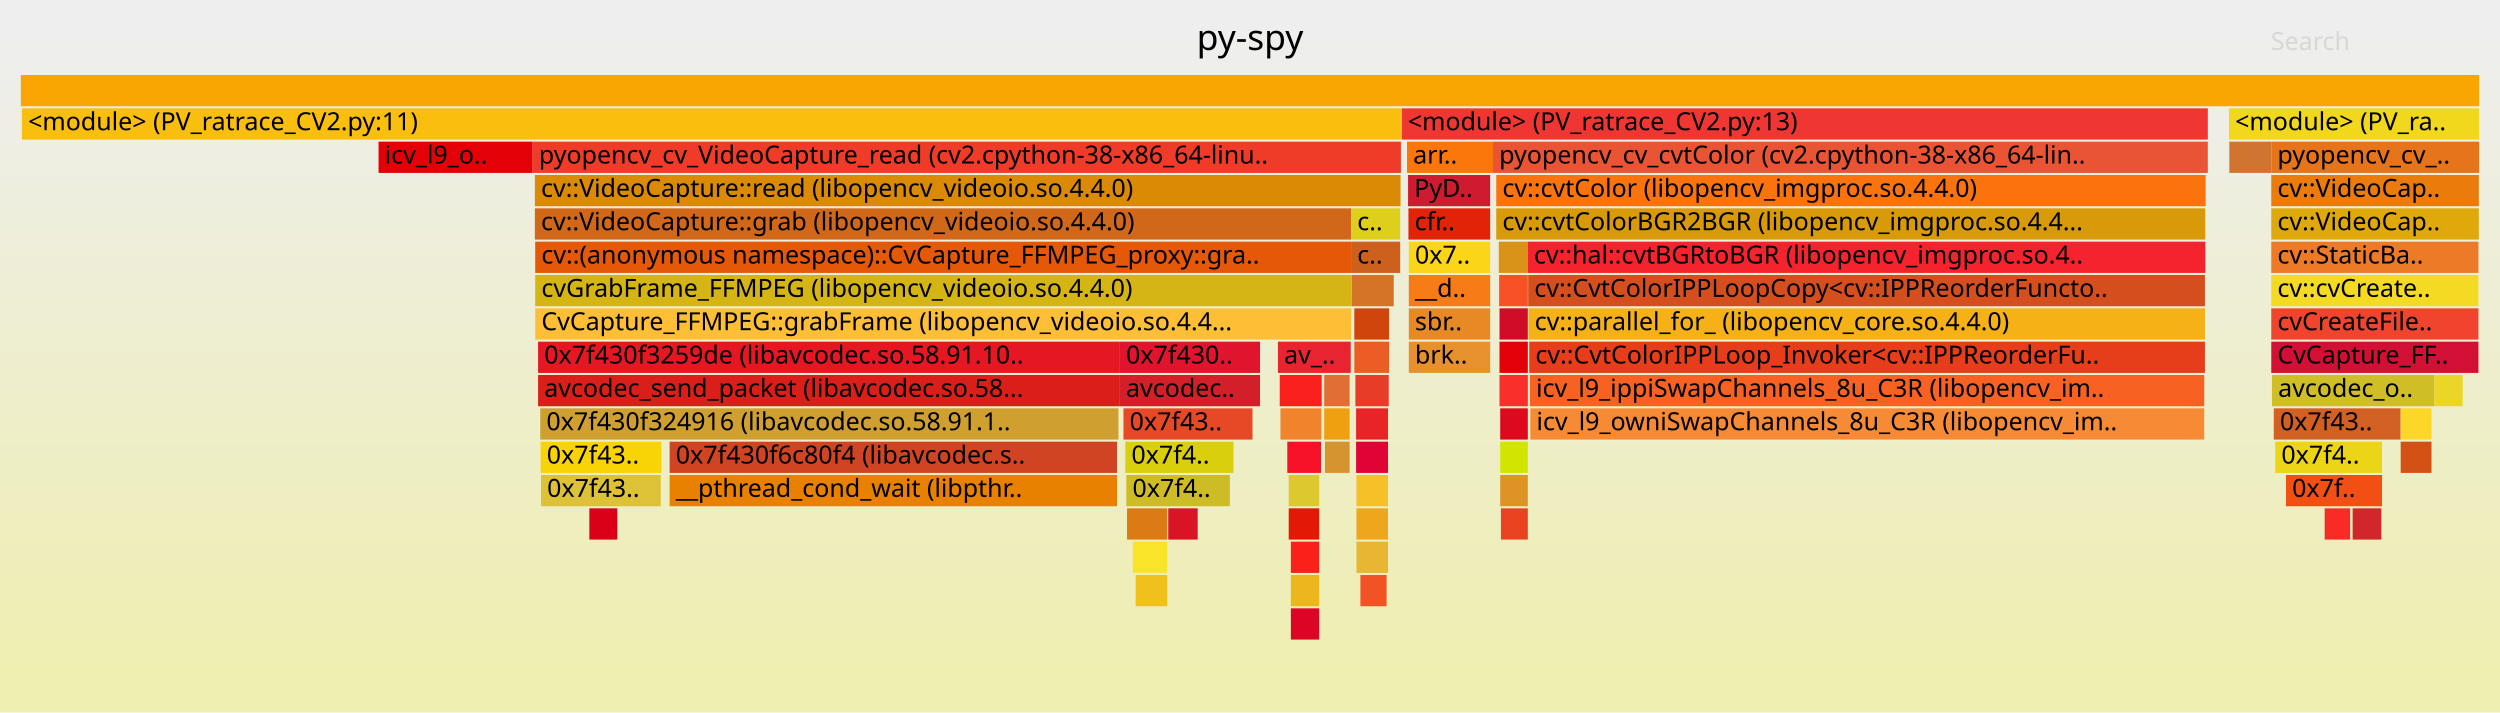
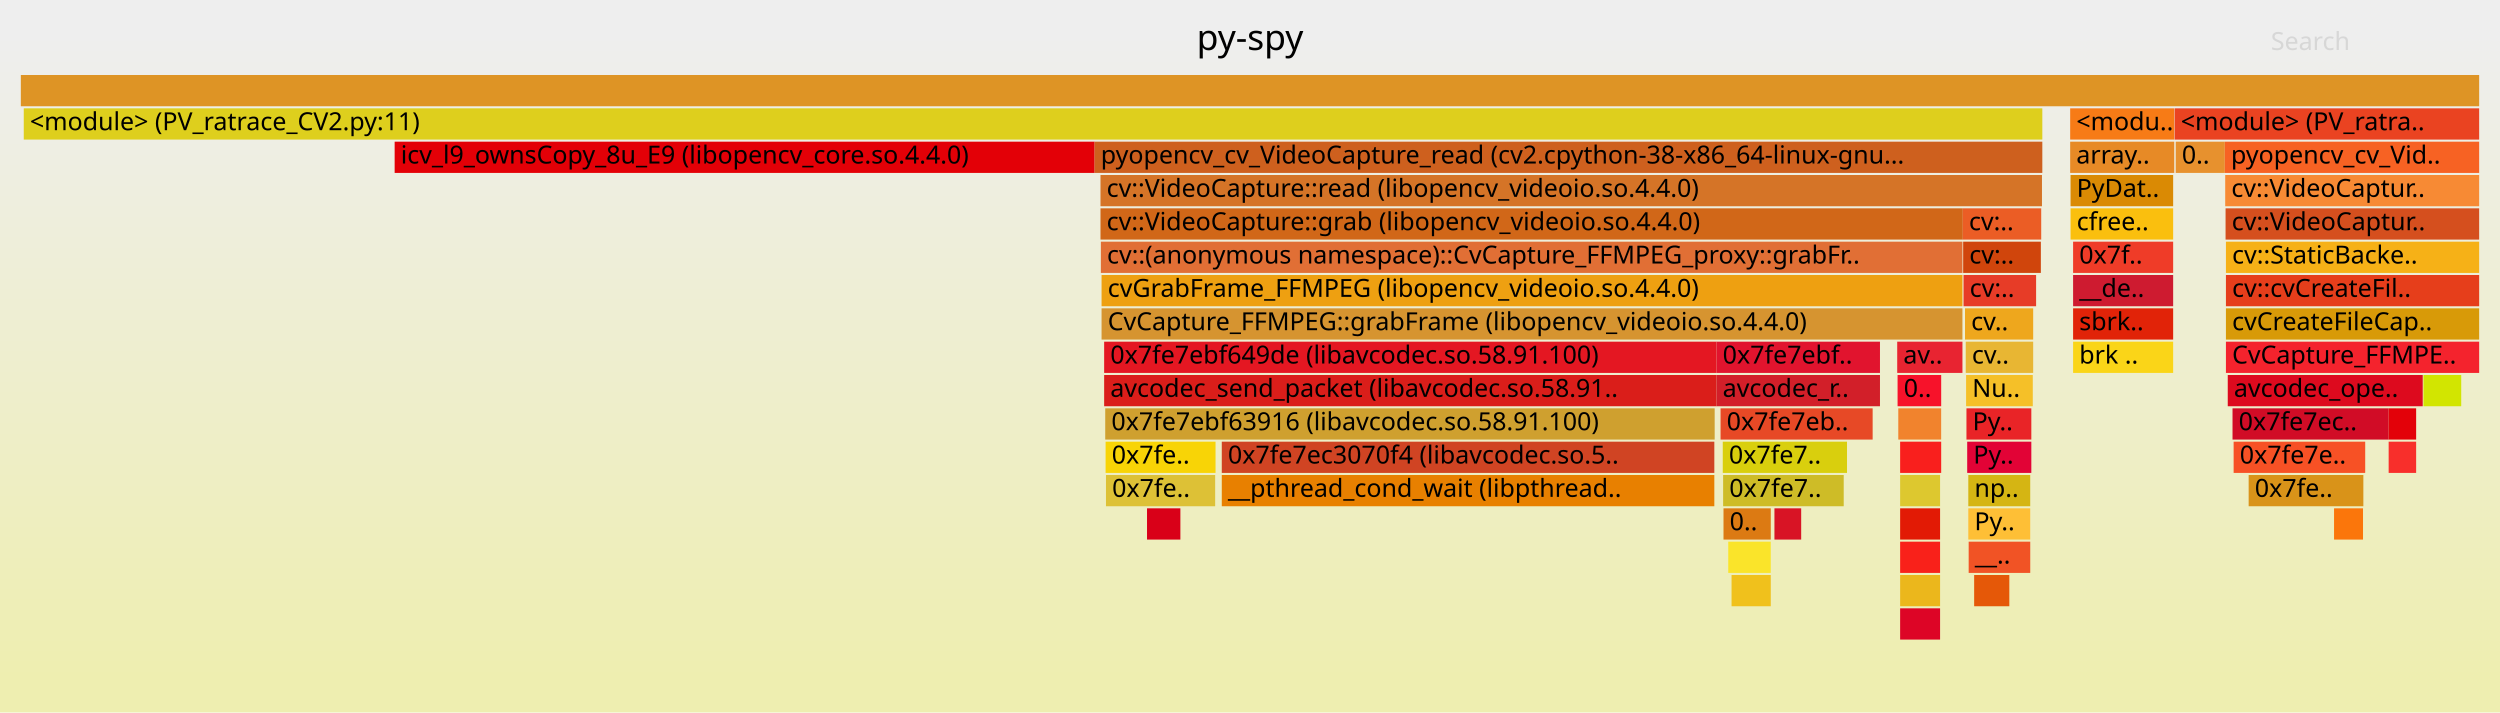
<svg xmlns="http://www.w3.org/2000/svg" version="1.1" width="1200" height="342" viewBox="0 0 1200 342">
  <defs>
    <linearGradient id="background" y1="0" y2="1" x1="0" x2="0">
      <stop stop-color="#eeeeee" offset="5%" />
      <stop stop-color="#eeeeb0" offset="95%" />
    </linearGradient>
  </defs>
  <style type="text/css">
text { font-family:"Verdana"; font-size:12px; fill:rgb(0,0,0); }
#title { text-anchor:middle; font-size:17px; }
#search { opacity:0.1; cursor:pointer; }
#search:hover, #search.show { opacity:1; }
#subtitle { text-anchor:middle; font-color:rgb(160,160,160); }
#unzoom { cursor:pointer; }
#frames &gt; *:hover { stroke:black; stroke-width:0.5; cursor:pointer; }
.hide { display:none; }
.parent { opacity:0.5; }
</style>
  <rect x="0" y="0" width="100%" height="342" fill="url(#background)" />
  <text id="title" x="50%" y="24.00">py-spy</text>
  <text id="details" x="10" y="325.00"> </text>
  <text id="unzoom" class="hide" x="10" y="24.00">Reset Zoom</text>
  <text id="search" x="1090" y="24.00">Search</text>
  <text id="matched" x="1090" y="325.00"> </text>
  <svg id="frames" x="10" width="1180">
    <g>
-       <rect x="14.552%" y="68" width="6.27%" height="15" fill="rgb(227,0,7)" />
-       <text x="14.802%" y="78.50">icv_l9_o..</text>
-     </g>
-     <g>
-       <rect x="23.126%" y="244" width="1.137%" height="15" fill="rgb(217,0,24)" />
-       <text x="23.376%" y="254.50" />
-     </g>
-     <g>
-       <rect x="21.158%" y="228" width="4.87%" height="15" fill="rgb(221,193,54)" />
-       <text x="21.408%" y="238.50">0x7f43..</text>
-     </g>
-     <g>
-       <rect x="21.143%" y="212" width="4.914%" height="15" fill="rgb(248,212,6)" />
-       <text x="21.393%" y="222.50">0x7f43..</text>
-     </g>
-     <g>
-       <rect x="26.392%" y="212" width="18.198%" height="15" fill="rgb(208,68,35)" />
-       <text x="26.642%" y="222.50">0x7f430f6c80f4 (libavcodec.s..</text>
-     </g>
-     <g>
-       <rect x="26.392%" y="228" width="18.198%" height="15" fill="rgb(232,128,0)" />
-       <text x="26.642%" y="238.50">__pthread_cond_wait (libpthr..</text>
-     </g>
-     <g>
-       <rect x="21.129%" y="196" width="23.52%" height="15" fill="rgb(207,160,47)" />
-       <text x="21.379%" y="206.50">0x7f430f324916 (libavcodec.so.58.91.1..</text>
-     </g>
-     <g>
-       <rect x="21.041%" y="164" width="23.666%" height="15" fill="rgb(228,23,34)" />
-       <text x="21.291%" y="174.50">0x7f430f3259de (libavcodec.so.58.91.10..</text>
-     </g>
-     <g>
-       <rect x="21.041%" y="180" width="23.666%" height="15" fill="rgb(218,30,26)" />
-       <text x="21.291%" y="190.50">avcodec_send_packet (libavcodec.so.58...</text>
-     </g>
-     <g>
-       <rect x="44.998%" y="244" width="1.633%" height="15" fill="rgb(220,122,19)" />
-       <text x="45.248%" y="254.50" />
-     </g>
-     <g>
-       <rect x="45.232%" y="260" width="1.4%" height="15" fill="rgb(250,228,42)" />
-       <text x="45.482%" y="270.50" />
-     </g>
-     <g>
-       <rect x="45.349%" y="276" width="1.283%" height="15" fill="rgb(240,193,28)" />
-       <text x="45.599%" y="286.50" />
-     </g>
-     <g>
-       <rect x="46.675%" y="244" width="1.196%" height="15" fill="rgb(216,20,37)" />
-       <text x="46.925%" y="254.50" />
-     </g>
-     <g>
-       <rect x="44.969%" y="228" width="4.214%" height="15" fill="rgb(206,188,39)" />
-       <text x="45.219%" y="238.50">0x7f4..</text>
-     </g>
-     <g>
-       <rect x="44.926%" y="212" width="4.404%" height="15" fill="rgb(217,207,13)" />
-       <text x="45.176%" y="222.50">0x7f4..</text>
-     </g>
-     <g>
-       <rect x="44.853%" y="196" width="5.249%" height="15" fill="rgb(231,73,38)" />
-       <text x="45.103%" y="206.50">0x7f43..</text>
-     </g>
-     <g>
-       <rect x="44.707%" y="164" width="5.701%" height="15" fill="rgb(225,20,46)" />
-       <text x="44.957%" y="174.50">0x7f430..</text>
-     </g>
-     <g>
-       <rect x="44.707%" y="180" width="5.701%" height="15" fill="rgb(210,31,41)" />
-       <text x="44.957%" y="190.50">avcodec..</text>
-     </g>
-     <g>
-       <rect x="51.575%" y="228" width="1.239%" height="15" fill="rgb(221,200,47)" />
-       <text x="51.825%" y="238.50" />
-     </g>
-     <g>
-       <rect x="51.575%" y="244" width="1.239%" height="15" fill="rgb(226,26,5)" />
-       <text x="51.825%" y="254.50" />
-     </g>
-     <g>
-       <rect x="51.662%" y="260" width="1.152%" height="15" fill="rgb(249,33,26)" />
-       <text x="51.912%" y="270.50" />
-     </g>
-     <g>
-       <rect x="51.662%" y="276" width="1.152%" height="15" fill="rgb(235,183,28)" />
-       <text x="51.912%" y="286.50" />
-     </g>
-     <g>
-       <rect x="51.662%" y="292" width="1.152%" height="15" fill="rgb(221,5,38)" />
-       <text x="51.912%" y="302.50" />
-     </g>
-     <g>
-       <rect x="51.517%" y="212" width="1.371%" height="15" fill="rgb(247,18,42)" />
-       <text x="51.767%" y="222.50" />
-     </g>
-     <g>
-       <rect x="51.239%" y="196" width="1.662%" height="15" fill="rgb(241,131,45)" />
-       <text x="51.489%" y="206.50" />
-     </g>
-     <g>
-       <rect x="51.21%" y="180" width="1.706%" height="15" fill="rgb(249,31,29)" />
-       <text x="51.46%" y="190.50" />
-     </g>
-     <g>
-       <rect x="53.018%" y="180" width="1.035%" height="15" fill="rgb(225,111,53)" />
-       <text x="53.268%" y="190.50" />
-     </g>
-     <g>
-       <rect x="53.018%" y="196" width="1.035%" height="15" fill="rgb(238,160,17)" />
-       <text x="53.268%" y="206.50" />
-     </g>
-     <g>
-       <rect x="53.047%" y="212" width="1.006%" height="15" fill="rgb(214,148,48)" />
-       <text x="53.297%" y="222.50" />
-     </g>
-     <g>
-       <rect x="51.137%" y="164" width="2.96%" height="15" fill="rgb(232,36,49)" />
-       <text x="51.387%" y="174.50">av_..</text>
-     </g>
-     <g>
-       <rect x="20.91%" y="100" width="33.202%" height="15" fill="rgb(209,103,24)" />
-       <text x="21.16%" y="110.50">cv::VideoCapture::grab (libopencv_videoio.so.4.4.0)</text>
-     </g>
-     <g>
-       <rect x="20.924%" y="116" width="33.188%" height="15" fill="rgb(229,88,8)" />
-       <text x="21.174%" y="126.50">cv::(anonymous namespace)::CvCapture_FFMPEG_proxy::gra..</text>
-     </g>
-     <g>
-       <rect x="20.924%" y="132" width="33.188%" height="15" fill="rgb(213,181,19)" />
-       <text x="21.174%" y="142.50">cvGrabFrame_FFMPEG (libopencv_videoio.so.4.4.0)</text>
-     </g>
-     <g>
-       <rect x="20.924%" y="148" width="33.188%" height="15" fill="rgb(254,191,54)" />
-       <text x="21.174%" y="158.50">CvCapture_FFMPEG::grabFrame (libopencv_videoio.so.4.4...</text>
-     </g>
-     <g>
-       <rect x="54.491%" y="276" width="1.065%" height="15" fill="rgb(241,83,37)" />
-       <text x="54.741%" y="286.50" />
-     </g>
-     <g>
-       <rect x="54.316%" y="196" width="1.298%" height="15" fill="rgb(233,36,39)" />
-       <text x="54.566%" y="206.50" />
-     </g>
-     <g>
-       <rect x="54.316%" y="212" width="1.298%" height="15" fill="rgb(226,3,54)" />
-       <text x="54.566%" y="222.50" />
-     </g>
-     <g>
-       <rect x="54.331%" y="228" width="1.283%" height="15" fill="rgb(245,192,40)" />
-       <text x="54.581%" y="238.50" />
-     </g>
-     <g>
-       <rect x="54.331%" y="244" width="1.283%" height="15" fill="rgb(238,167,29)" />
-       <text x="54.581%" y="254.50" />
-     </g>
-     <g>
-       <rect x="54.331%" y="260" width="1.283%" height="15" fill="rgb(232,182,51)" />
-       <text x="54.581%" y="270.50" />
-     </g>
-     <g>
-       <rect x="54.287%" y="180" width="1.356%" height="15" fill="rgb(231,60,39)" />
-       <text x="54.537%" y="190.50" />
-     </g>
-     <g>
-       <rect x="54.243%" y="148" width="1.414%" height="15" fill="rgb(208,69,12)" />
-       <text x="54.493%" y="158.50" />
-     </g>
-     <g>
-       <rect x="54.243%" y="164" width="1.414%" height="15" fill="rgb(235,93,37)" />
-       <text x="54.493%" y="174.50" />
-     </g>
-     <g>
-       <rect x="54.127%" y="132" width="1.721%" height="15" fill="rgb(213,116,39)" />
-       <text x="54.377%" y="142.50" />
-     </g>
-     <g>
-       <rect x="54.112%" y="100" width="1.998%" height="15" fill="rgb(222,207,29)" />
-       <text x="54.362%" y="110.50">c..</text>
-     </g>
-     <g>
-       <rect x="54.112%" y="116" width="1.998%" height="15" fill="rgb(206,96,30)" />
-       <text x="54.362%" y="126.50">c..</text>
-     </g>
-     <g>
-       <rect x="20.91%" y="84" width="35.214%" height="15" fill="rgb(218,138,4)" />
-       <text x="21.16%" y="94.50">cv::VideoCapture::read (libopencv_videoio.so.4.4.0)</text>
-     </g>
-     <g>
-       <rect x="0.044%" y="52" width="56.095%" height="15" fill="rgb(250,191,14)" />
-       <text x="0.294%" y="62.50">&lt;module&gt; (PV_ratrace_CV2.py:11)</text>
-     </g>
-     <g>
-       <rect x="20.822%" y="68" width="35.316%" height="15" fill="rgb(239,60,40)" />
-       <text x="21.072%" y="78.50">pyopencv_cv_VideoCapture_read (cv2.cpython-38-x86_64-linu..</text>
-     </g>
-     <g>
-       <rect x="56.43%" y="84" width="3.339%" height="15" fill="rgb(206,27,48)" />
-       <text x="56.68%" y="94.50">PyD..</text>
-     </g>
-     <g>
-       <rect x="56.445%" y="100" width="3.325%" height="15" fill="rgb(225,35,8)" />
-       <text x="56.695%" y="110.50">cfr..</text>
-     </g>
-     <g>
-       <rect x="56.46%" y="116" width="3.31%" height="15" fill="rgb(250,213,24)" />
-       <text x="56.71%" y="126.50">0x7..</text>
-     </g>
-     <g>
-       <rect x="56.46%" y="132" width="3.31%" height="15" fill="rgb(247,123,22)" />
-       <text x="56.71%" y="142.50">__d..</text>
-     </g>
-     <g>
-       <rect x="56.46%" y="148" width="3.31%" height="15" fill="rgb(231,138,38)" />
-       <text x="56.71%" y="158.50">sbr..</text>
-     </g>
-     <g>
-       <rect x="56.46%" y="164" width="3.31%" height="15" fill="rgb(231,145,46)" />
-       <text x="56.71%" y="174.50">brk..</text>
-     </g>
-     <g>
-       <rect x="56.387%" y="68" width="3.5%" height="15" fill="rgb(251,118,11)" />
-       <text x="56.637%" y="78.50">arr..</text>
-     </g>
-     <g>
-       <rect x="60.12%" y="116" width="1.181%" height="15" fill="rgb(217,147,25)" />
-       <text x="60.37%" y="126.50" />
-     </g>
-     <g>
-       <rect x="60.134%" y="132" width="1.167%" height="15" fill="rgb(247,81,37)" />
-       <text x="60.384%" y="142.50" />
-     </g>
-     <g>
-       <rect x="60.149%" y="148" width="1.152%" height="15" fill="rgb(209,12,38)" />
-       <text x="60.399%" y="158.50" />
-     </g>
-     <g>
-       <rect x="60.149%" y="164" width="1.152%" height="15" fill="rgb(227,1,9)" />
-       <text x="60.399%" y="174.50" />
-     </g>
-     <g>
-       <rect x="60.149%" y="180" width="1.152%" height="15" fill="rgb(248,47,43)" />
-       <text x="60.399%" y="190.50" />
-     </g>
-     <g>
-       <rect x="60.178%" y="196" width="1.123%" height="15" fill="rgb(221,10,30)" />
-       <text x="60.428%" y="206.50" />
-     </g>
-     <g>
-       <rect x="60.178%" y="212" width="1.123%" height="15" fill="rgb(210,229,1)" />
-       <text x="60.428%" y="222.50" />
-     </g>
-     <g>
-       <rect x="60.178%" y="228" width="1.123%" height="15" fill="rgb(222,148,37)" />
-       <text x="60.428%" y="238.50" />
-     </g>
-     <g>
-       <rect x="60.207%" y="244" width="1.094%" height="15" fill="rgb(234,67,33)" />
-       <text x="60.457%" y="254.50" />
-     </g>
-     <g>
-       <rect x="61.388%" y="180" width="27.428%" height="15" fill="rgb(247,98,35)" />
-       <text x="61.638%" y="190.50">icv_l9_ippiSwapChannels_8u_C3R (libopencv_im..</text>
-     </g>
-     <g>
-       <rect x="61.403%" y="196" width="27.413%" height="15" fill="rgb(247,138,52)" />
-       <text x="61.653%" y="206.50">icv_l9_owniSwapChannels_8u_C3R (libopencv_im..</text>
-     </g>
-     <g>
-       <rect x="61.315%" y="132" width="27.53%" height="15" fill="rgb(213,79,30)" />
-       <text x="61.565%" y="142.50">cv::CvtColorIPPLoopCopy&lt;cv::IPPReorderFuncto..</text>
-     </g>
-     <g>
-       <rect x="61.33%" y="148" width="27.515%" height="15" fill="rgb(246,177,23)" />
-       <text x="61.58%" y="158.50">cv::parallel_for_ (libopencv_core.so.4.4.0)</text>
-     </g>
-     <g>
-       <rect x="61.359%" y="164" width="27.486%" height="15" fill="rgb(230,62,27)" />
-       <text x="61.609%" y="174.50">cv::CvtColorIPPLoop_Invoker&lt;cv::IPPReorderFu..</text>
-     </g>
-     <g>
-       <rect x="60.017%" y="100" width="28.842%" height="15" fill="rgb(216,154,8)" />
-       <text x="60.267%" y="110.50">cv::cvtColorBGR2BGR (libopencv_imgproc.so.4.4...</text>
-     </g>
-     <g>
-       <rect x="61.301%" y="116" width="27.559%" height="15" fill="rgb(244,35,45)" />
-       <text x="61.551%" y="126.50">cv::hal::cvtBGRtoBGR (libopencv_imgproc.so.4..</text>
-     </g>
-     <g>
-       <rect x="60.017%" y="84" width="28.857%" height="15" fill="rgb(251,115,12)" />
-       <text x="60.267%" y="94.50">cv::cvtColor (libopencv_imgproc.so.4.4.0)</text>
-     </g>
-     <g>
-       <rect x="56.168%" y="52" width="32.794%" height="15" fill="rgb(240,54,50)" />
-       <text x="56.418%" y="62.50">&lt;module&gt; (PV_ratrace_CV2.py:13)</text>
-     </g>
-     <g>
-       <rect x="59.886%" y="68" width="29.076%" height="15" fill="rgb(233,84,52)" />
-       <text x="60.136%" y="78.50">pyopencv_cv_cvtColor (cv2.cpython-38-x86_64-lin..</text>
-     </g>
-     <g>
-       <rect x="89.837%" y="68" width="1.706%" height="15" fill="rgb(207,117,47)" />
-       <text x="90.087%" y="78.50" />
-     </g>
-     <g>
-       <rect x="93.715%" y="244" width="1.035%" height="15" fill="rgb(249,43,39)" />
-       <text x="93.965%" y="254.50" />
-     </g>
-     <g>
-       <rect x="94.853%" y="244" width="1.167%" height="15" fill="rgb(209,38,44)" />
-       <text x="95.103%" y="254.50" />
-     </g>
-     <g>
-       <rect x="91.703%" y="212" width="4.345%" height="15" fill="rgb(236,212,23)" />
-       <text x="91.953%" y="222.50">0x7f4..</text>
-     </g>
-     <g>
-       <rect x="92.141%" y="228" width="3.908%" height="15" fill="rgb(242,79,21)" />
-       <text x="92.391%" y="238.50">0x7f..</text>
-     </g>
-     <g>
-       <rect x="91.645%" y="196" width="5.162%" height="15" fill="rgb(211,96,35)" />
-       <text x="91.895%" y="206.50">0x7f43..</text>
-     </g>
-     <g>
-       <rect x="96.807%" y="196" width="1.254%" height="15" fill="rgb(253,215,40)" />
-       <text x="97.057%" y="206.50" />
-     </g>
-     <g>
-       <rect x="96.807%" y="212" width="1.254%" height="15" fill="rgb(211,81,21)" />
-       <text x="97.057%" y="222.50" />
-     </g>
-     <g>
-       <rect x="91.572%" y="180" width="6.605%" height="15" fill="rgb(208,190,38)" />
-       <text x="91.822%" y="190.50">avcodec_o..</text>
-     </g>
-     <g>
-       <rect x="98.177%" y="180" width="1.152%" height="15" fill="rgb(235,213,38)" />
-       <text x="98.427%" y="190.50" />
-     </g>
-     <g>
-       <rect x="91.543%" y="116" width="8.428%" height="15" fill="rgb(237,122,38)" />
-       <text x="91.793%" y="126.50">cv::StaticBa..</text>
-     </g>
-     <g>
-       <rect x="91.543%" y="132" width="8.428%" height="15" fill="rgb(244,218,35)" />
-       <text x="91.793%" y="142.50">cv::cvCreate..</text>
-     </g>
-     <g>
-       <rect x="91.543%" y="148" width="8.428%" height="15" fill="rgb(240,68,47)" />
-       <text x="91.793%" y="158.50">cvCreateFile..</text>
-     </g>
-     <g>
-       <rect x="91.543%" y="164" width="8.428%" height="15" fill="rgb(210,16,53)" />
-       <text x="91.793%" y="174.50">CvCapture_FF..</text>
-     </g>
-     <g>
-       <rect x="91.543%" y="84" width="8.443%" height="15" fill="rgb(235,124,12)" />
-       <text x="91.793%" y="94.50">cv::VideoCap..</text>
-     </g>
-     <g>
-       <rect x="91.543%" y="100" width="8.443%" height="15" fill="rgb(224,169,11)" />
-       <text x="91.793%" y="110.50">cv::VideoCap..</text>
-     </g>
-     <g>
-       <rect x="0%" y="36" width="100%" height="15" fill="rgb(250,166,2)" />
+       <rect x="15.206%" y="68" width="28.474%" height="15" fill="rgb(227,0,7)" />
+       <text x="15.456%" y="78.50">icv_l9_ownsCopy_8u_E9 (libopencv_core.so.4.4.0)</text>
+     </g>
+     <g>
+       <rect x="45.811%" y="244" width="1.357%" height="15" fill="rgb(217,0,24)" />
+       <text x="46.061%" y="254.50" />
+     </g>
+     <g>
+       <rect x="44.141%" y="228" width="4.442%" height="15" fill="rgb(221,193,54)" />
+       <text x="44.391%" y="238.50">0x7fe..</text>
+     </g>
+     <g>
+       <rect x="44.126%" y="212" width="4.472%" height="15" fill="rgb(248,212,6)" />
+       <text x="44.376%" y="222.50">0x7fe..</text>
+     </g>
+     <g>
+       <rect x="48.852%" y="212" width="20.036%" height="15" fill="rgb(208,68,35)" />
+       <text x="49.102%" y="222.50">0x7fe7ec3070f4 (libavcodec.so.5..</text>
+     </g>
+     <g>
+       <rect x="48.852%" y="228" width="20.036%" height="15" fill="rgb(232,128,0)" />
+       <text x="49.102%" y="238.50">__pthread_cond_wait (libpthread..</text>
+     </g>
+     <g>
+       <rect x="44.111%" y="196" width="24.791%" height="15" fill="rgb(207,160,47)" />
+       <text x="44.361%" y="206.50">0x7fe7ebf63916 (libavcodec.so.58.91.100)</text>
+     </g>
+     <g>
+       <rect x="44.067%" y="164" width="24.911%" height="15" fill="rgb(228,23,34)" />
+       <text x="44.317%" y="174.50">0x7fe7ebf649de (libavcodec.so.58.91.100)</text>
+     </g>
+     <g>
+       <rect x="44.067%" y="180" width="24.911%" height="15" fill="rgb(218,30,26)" />
+       <text x="44.317%" y="190.50">avcodec_send_packet (libavcodec.so.58.91..</text>
+     </g>
+     <g>
+       <rect x="69.261%" y="244" width="1.923%" height="15" fill="rgb(220,122,19)" />
+       <text x="69.511%" y="254.50">0..</text>
+     </g>
+     <g>
+       <rect x="69.454%" y="260" width="1.729%" height="15" fill="rgb(250,228,42)" />
+       <text x="69.704%" y="270.50" />
+     </g>
+     <g>
+       <rect x="69.589%" y="276" width="1.595%" height="15" fill="rgb(240,193,28)" />
+       <text x="69.839%" y="286.50" />
+     </g>
+     <g>
+       <rect x="71.333%" y="244" width="1.088%" height="15" fill="rgb(216,20,37)" />
+       <text x="71.583%" y="254.50" />
+     </g>
+     <g>
+       <rect x="69.246%" y="228" width="4.905%" height="15" fill="rgb(206,188,39)" />
+       <text x="69.496%" y="238.50">0x7fe7..</text>
+     </g>
+     <g>
+       <rect x="69.231%" y="212" width="5.054%" height="15" fill="rgb(217,207,13)" />
+       <text x="69.481%" y="222.50">0x7fe7..</text>
+     </g>
+     <g>
+       <rect x="69.141%" y="196" width="6.187%" height="15" fill="rgb(231,73,38)" />
+       <text x="69.391%" y="206.50">0x7fe7eb..</text>
+     </g>
+     <g>
+       <rect x="68.977%" y="164" width="6.649%" height="15" fill="rgb(225,20,46)" />
+       <text x="69.227%" y="174.50">0x7fe7ebf..</text>
+     </g>
+     <g>
+       <rect x="68.977%" y="180" width="6.649%" height="15" fill="rgb(210,31,41)" />
+       <text x="69.227%" y="190.50">avcodec_r..</text>
+     </g>
+     <g>
+       <rect x="76.446%" y="228" width="1.625%" height="15" fill="rgb(221,200,47)" />
+       <text x="76.696%" y="238.50" />
+     </g>
+     <g>
+       <rect x="76.446%" y="244" width="1.625%" height="15" fill="rgb(226,26,5)" />
+       <text x="76.696%" y="254.50" />
+     </g>
+     <g>
+       <rect x="76.446%" y="260" width="1.625%" height="15" fill="rgb(249,33,26)" />
+       <text x="76.696%" y="270.50" />
+     </g>
+     <g>
+       <rect x="76.446%" y="276" width="1.625%" height="15" fill="rgb(235,183,28)" />
+       <text x="76.696%" y="286.50" />
+     </g>
+     <g>
+       <rect x="76.446%" y="292" width="1.625%" height="15" fill="rgb(221,5,38)" />
+       <text x="76.696%" y="302.50" />
+     </g>
+     <g>
+       <rect x="76.342%" y="180" width="1.774%" height="15" fill="rgb(247,18,42)" />
+       <text x="76.592%" y="190.50">0..</text>
+     </g>
+     <g>
+       <rect x="76.371%" y="196" width="1.744%" height="15" fill="rgb(241,131,45)" />
+       <text x="76.621%" y="206.50" />
+     </g>
+     <g>
+       <rect x="76.446%" y="212" width="1.67%" height="15" fill="rgb(249,31,29)" />
+       <text x="76.696%" y="222.50" />
+     </g>
+     <g>
+       <rect x="43.933%" y="116" width="35.048%" height="15" fill="rgb(225,111,53)" />
+       <text x="44.183%" y="126.50">cv::(anonymous namespace)::CvCapture_FFMPEG_proxy::grabFr..</text>
+     </g>
+     <g>
+       <rect x="43.962%" y="132" width="35.018%" height="15" fill="rgb(238,160,17)" />
+       <text x="44.212%" y="142.50">cvGrabFrame_FFMPEG (libopencv_videoio.so.4.4.0)</text>
+     </g>
+     <g>
+       <rect x="43.962%" y="148" width="35.018%" height="15" fill="rgb(214,148,48)" />
+       <text x="44.212%" y="158.50">CvCapture_FFMPEG::grabFrame (libopencv_videoio.so.4.4.0)</text>
+     </g>
+     <g>
+       <rect x="76.327%" y="164" width="2.654%" height="15" fill="rgb(232,36,49)" />
+       <text x="76.577%" y="174.50">av..</text>
+     </g>
+     <g>
+       <rect x="43.918%" y="100" width="35.078%" height="15" fill="rgb(209,103,24)" />
+       <text x="44.168%" y="110.50">cv::VideoCapture::grab (libopencv_videoio.so.4.4.0)</text>
+     </g>
+     <g>
+       <rect x="79.457%" y="276" width="1.431%" height="15" fill="rgb(229,88,8)" />
+       <text x="79.707%" y="286.50" />
+     </g>
+     <g>
+       <rect x="79.219%" y="228" width="2.519%" height="15" fill="rgb(213,181,19)" />
+       <text x="79.469%" y="238.50">np..</text>
+     </g>
+     <g>
+       <rect x="79.219%" y="244" width="2.519%" height="15" fill="rgb(254,191,54)" />
+       <text x="79.469%" y="254.50">Py..</text>
+     </g>
+     <g>
+       <rect x="79.234%" y="260" width="2.505%" height="15" fill="rgb(241,83,37)" />
+       <text x="79.484%" y="270.50">__..</text>
+     </g>
+     <g>
+       <rect x="79.144%" y="196" width="2.639%" height="15" fill="rgb(233,36,39)" />
+       <text x="79.394%" y="206.50">Py..</text>
+     </g>
+     <g>
+       <rect x="79.174%" y="212" width="2.609%" height="15" fill="rgb(226,3,54)" />
+       <text x="79.424%" y="222.50">Py..</text>
+     </g>
+     <g>
+       <rect x="79.129%" y="180" width="2.713%" height="15" fill="rgb(245,192,40)" />
+       <text x="79.379%" y="190.50">Nu..</text>
+     </g>
+     <g>
+       <rect x="79.085%" y="148" width="2.773%" height="15" fill="rgb(238,167,29)" />
+       <text x="79.335%" y="158.50">cv..</text>
+     </g>
+     <g>
+       <rect x="79.115%" y="164" width="2.743%" height="15" fill="rgb(232,182,51)" />
+       <text x="79.365%" y="174.50">cv..</text>
+     </g>
+     <g>
+       <rect x="79.025%" y="132" width="2.952%" height="15" fill="rgb(231,60,39)" />
+       <text x="79.275%" y="142.50">cv:..</text>
+     </g>
+     <g>
+       <rect x="79.01%" y="116" width="3.16%" height="15" fill="rgb(208,69,12)" />
+       <text x="79.26%" y="126.50">cv:..</text>
+     </g>
+     <g>
+       <rect x="78.995%" y="100" width="3.19%" height="15" fill="rgb(235,93,37)" />
+       <text x="79.245%" y="110.50">cv:..</text>
+     </g>
+     <g>
+       <rect x="43.918%" y="84" width="38.298%" height="15" fill="rgb(213,116,39)" />
+       <text x="44.168%" y="94.50">cv::VideoCapture::read (libopencv_videoio.so.4.4.0)</text>
+     </g>
+     <g>
+       <rect x="0.119%" y="52" width="82.111%" height="15" fill="rgb(222,207,29)" />
+       <text x="0.369%" y="62.50">&lt;module&gt; (PV_ratrace_CV2.py:11)</text>
+     </g>
+     <g>
+       <rect x="43.679%" y="68" width="38.551%" height="15" fill="rgb(206,96,30)" />
+       <text x="43.929%" y="78.50">pyopencv_cv_VideoCapture_read (cv2.cpython-38-x86_64-linux-gnu...</text>
+     </g>
+     <g>
+       <rect x="83.378%" y="84" width="4.174%" height="15" fill="rgb(218,138,4)" />
+       <text x="83.628%" y="94.50">PyDat..</text>
+     </g>
+     <g>
+       <rect x="83.378%" y="100" width="4.174%" height="15" fill="rgb(250,191,14)" />
+       <text x="83.628%" y="110.50">cfree..</text>
+     </g>
+     <g>
+       <rect x="83.482%" y="116" width="4.07%" height="15" fill="rgb(239,60,40)" />
+       <text x="83.732%" y="126.50">0x7f..</text>
+     </g>
+     <g>
+       <rect x="83.482%" y="132" width="4.07%" height="15" fill="rgb(206,27,48)" />
+       <text x="83.732%" y="142.50">__de..</text>
+     </g>
+     <g>
+       <rect x="83.482%" y="148" width="4.07%" height="15" fill="rgb(225,35,8)" />
+       <text x="83.732%" y="158.50">sbrk..</text>
+     </g>
+     <g>
+       <rect x="83.482%" y="164" width="4.07%" height="15" fill="rgb(250,213,24)" />
+       <text x="83.732%" y="174.50">brk ..</text>
+     </g>
+     <g>
+       <rect x="83.363%" y="52" width="4.234%" height="15" fill="rgb(247,123,22)" />
+       <text x="83.613%" y="62.50">&lt;modu..</text>
+     </g>
+     <g>
+       <rect x="83.363%" y="68" width="4.234%" height="15" fill="rgb(231,138,38)" />
+       <text x="83.613%" y="78.50">array..</text>
+     </g>
+     <g>
+       <rect x="87.656%" y="68" width="1.998%" height="15" fill="rgb(231,145,46)" />
+       <text x="87.906%" y="78.50">0..</text>
+     </g>
+     <g>
+       <rect x="94.097%" y="244" width="1.178%" height="15" fill="rgb(251,118,11)" />
+       <text x="94.347%" y="254.50" />
+     </g>
+     <g>
+       <rect x="90.623%" y="228" width="4.666%" height="15" fill="rgb(217,147,25)" />
+       <text x="90.873%" y="238.50">0x7fe..</text>
+     </g>
+     <g>
+       <rect x="90.012%" y="212" width="5.352%" height="15" fill="rgb(247,81,37)" />
+       <text x="90.262%" y="222.50">0x7fe7e..</text>
+     </g>
+     <g>
+       <rect x="89.967%" y="196" width="6.351%" height="15" fill="rgb(209,12,38)" />
+       <text x="90.217%" y="206.50">0x7fe7ec..</text>
+     </g>
+     <g>
+       <rect x="96.318%" y="196" width="1.118%" height="15" fill="rgb(227,1,9)" />
+       <text x="96.568%" y="206.50" />
+     </g>
+     <g>
+       <rect x="96.318%" y="212" width="1.118%" height="15" fill="rgb(248,47,43)" />
+       <text x="96.568%" y="222.50" />
+     </g>
+     <g>
+       <rect x="89.773%" y="180" width="7.931%" height="15" fill="rgb(221,10,30)" />
+       <text x="90.023%" y="190.50">avcodec_ope..</text>
+     </g>
+     <g>
+       <rect x="97.734%" y="180" width="1.536%" height="15" fill="rgb(210,229,1)" />
+       <text x="97.984%" y="190.50" />
+     </g>
+     <g>
+       <rect x="0%" y="36" width="100%" height="15" fill="rgb(222,148,37)" />
      <text x="0.25%" y="46.50" />
    </g>
    <g>
-       <rect x="89.822%" y="52" width="10.178%" height="15" fill="rgb(242,216,29)" />
-       <text x="90.072%" y="62.50">&lt;module&gt; (PV_ra..</text>
-     </g>
-     <g>
-       <rect x="91.543%" y="68" width="8.457%" height="15" fill="rgb(230,116,27)" />
-       <text x="91.793%" y="78.50">pyopencv_cv_..</text>
+       <rect x="87.612%" y="52" width="12.388%" height="15" fill="rgb(234,67,33)" />
+       <text x="87.862%" y="62.50">&lt;module&gt; (PV_ratra..</text>
+     </g>
+     <g>
+       <rect x="89.654%" y="68" width="10.346%" height="15" fill="rgb(247,98,35)" />
+       <text x="89.904%" y="78.50">pyopencv_cv_Vid..</text>
+     </g>
+     <g>
+       <rect x="89.669%" y="84" width="10.331%" height="15" fill="rgb(247,138,52)" />
+       <text x="89.919%" y="94.50">cv::VideoCaptur..</text>
+     </g>
+     <g>
+       <rect x="89.684%" y="100" width="10.316%" height="15" fill="rgb(213,79,30)" />
+       <text x="89.934%" y="110.50">cv::VideoCaptur..</text>
+     </g>
+     <g>
+       <rect x="89.699%" y="116" width="10.301%" height="15" fill="rgb(246,177,23)" />
+       <text x="89.949%" y="126.50">cv::StaticBacke..</text>
+     </g>
+     <g>
+       <rect x="89.699%" y="132" width="10.301%" height="15" fill="rgb(230,62,27)" />
+       <text x="89.949%" y="142.50">cv::cvCreateFil..</text>
+     </g>
+     <g>
+       <rect x="89.699%" y="148" width="10.301%" height="15" fill="rgb(216,154,8)" />
+       <text x="89.949%" y="158.50">cvCreateFileCap..</text>
+     </g>
+     <g>
+       <rect x="89.699%" y="164" width="10.301%" height="15" fill="rgb(244,35,45)" />
+       <text x="89.949%" y="174.50">CvCapture_FFMPE..</text>
    </g>
  </svg>
</svg>
